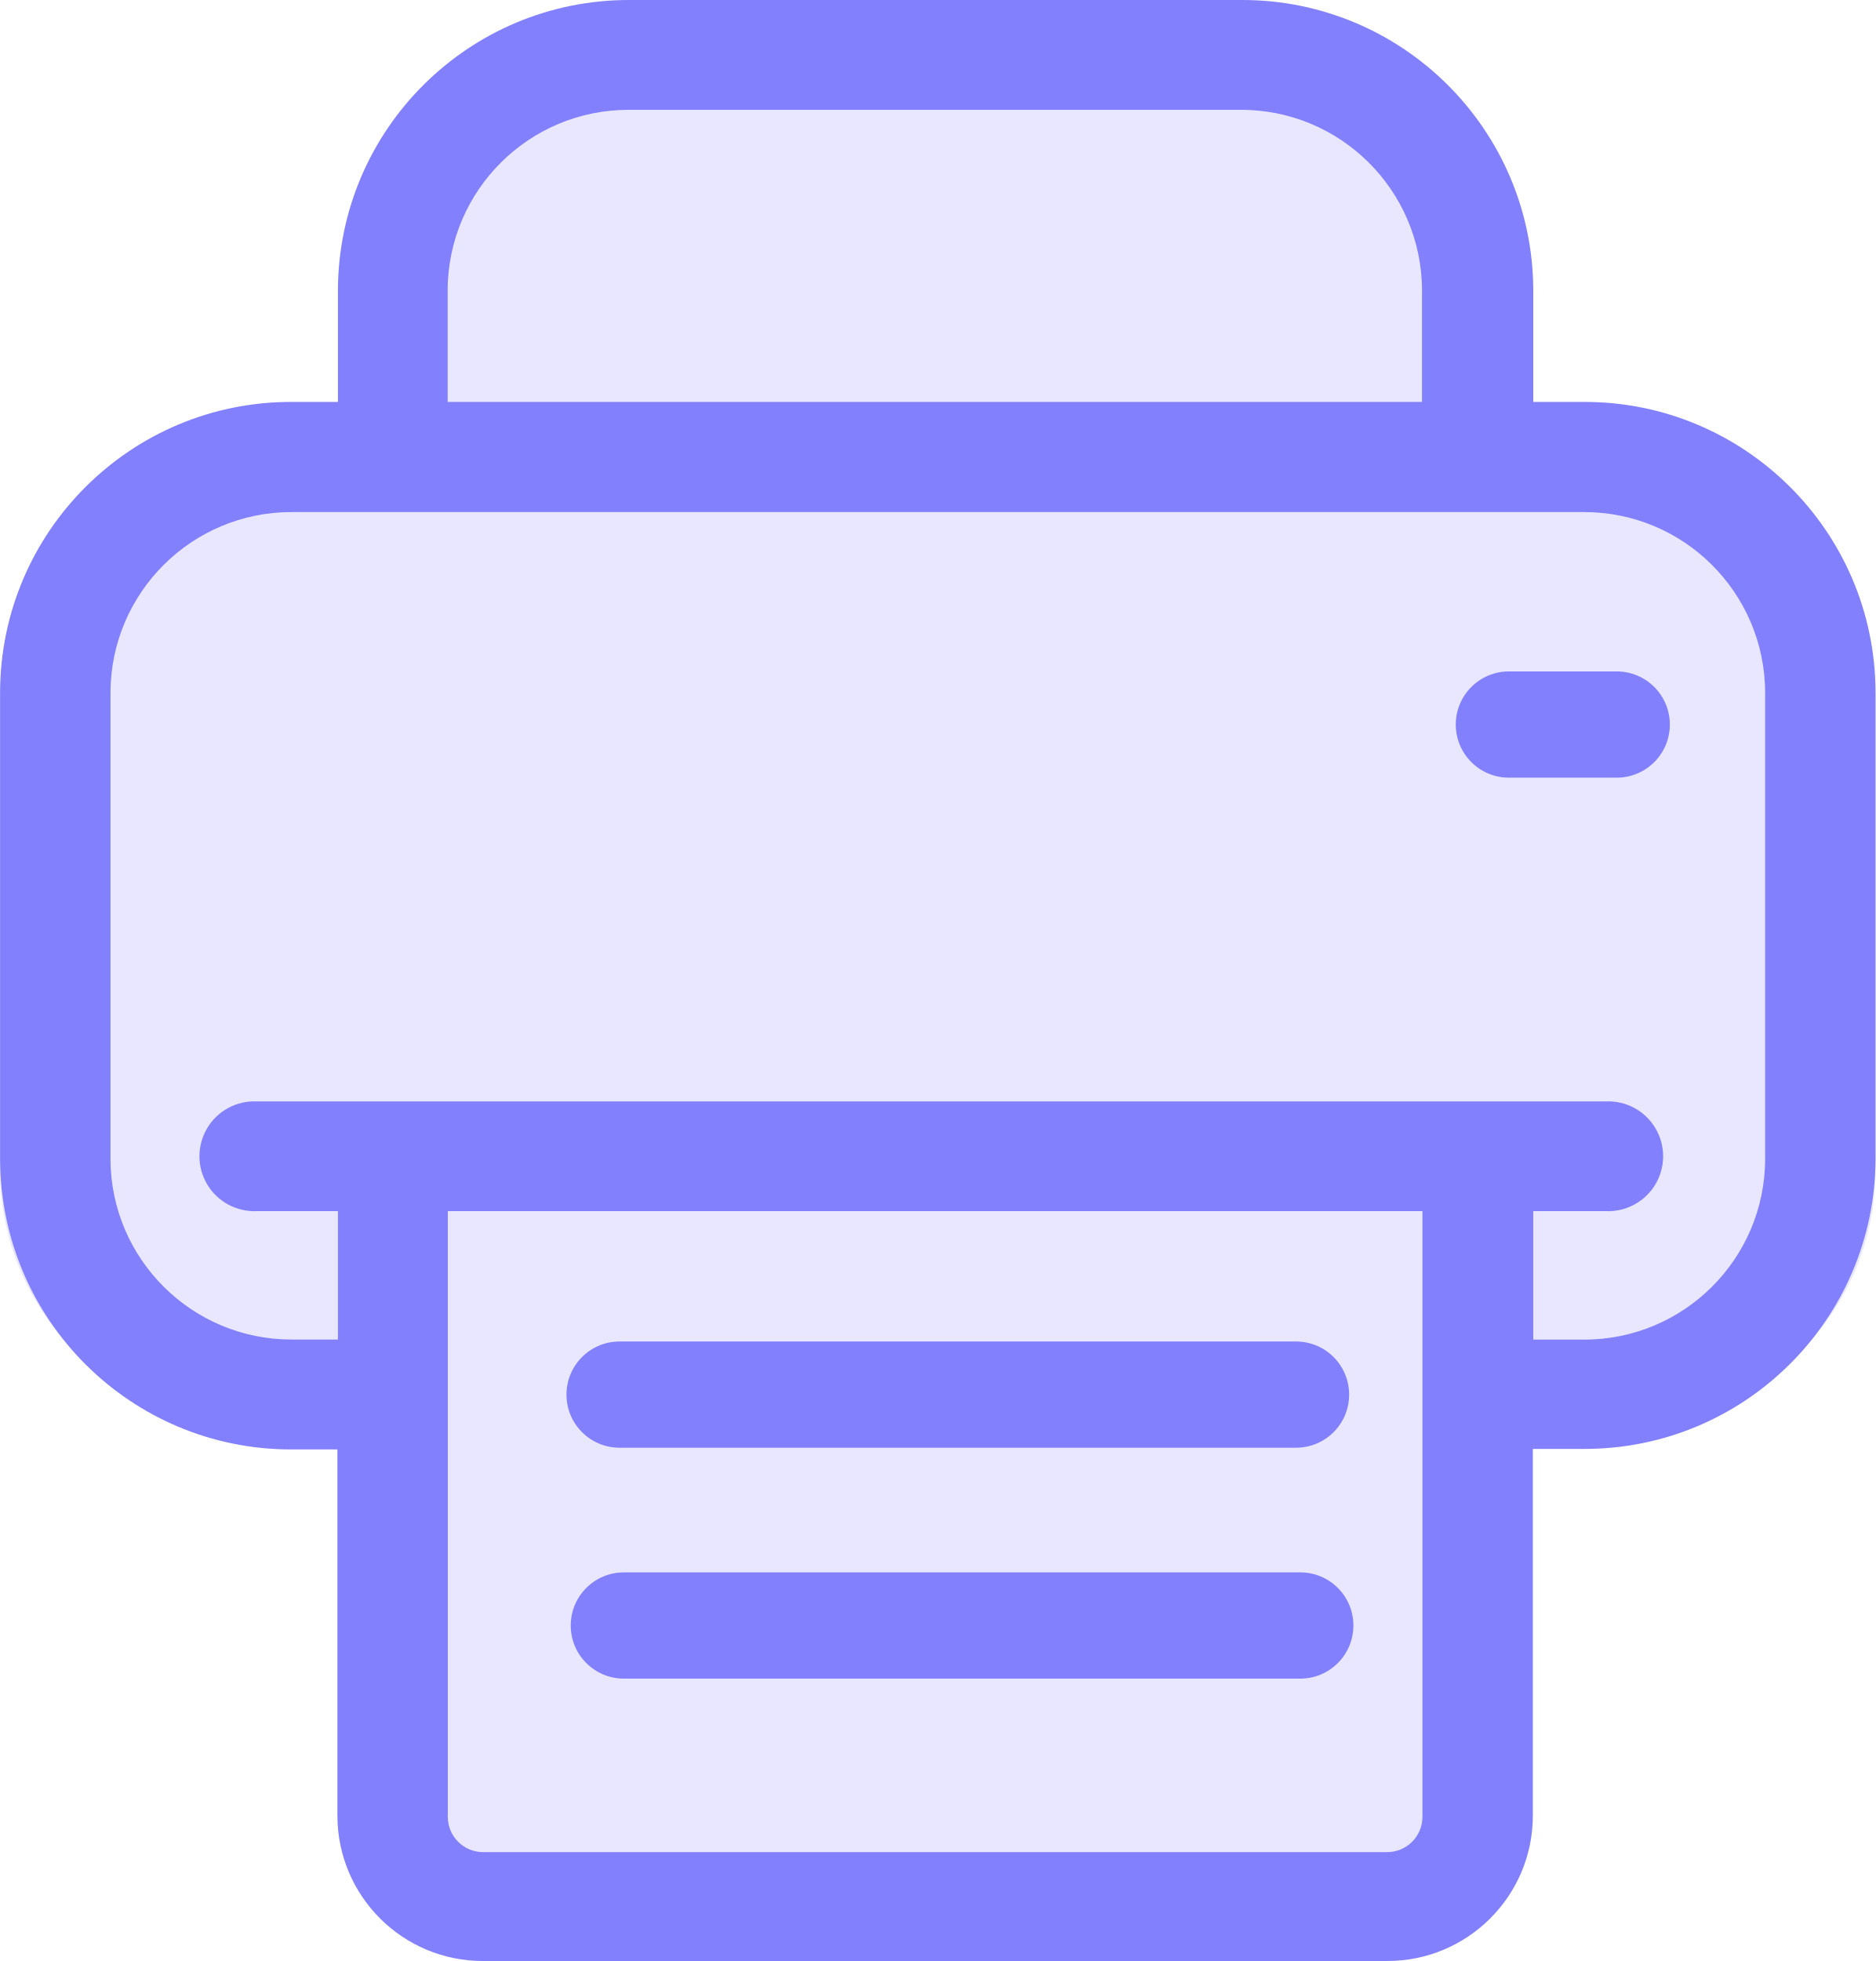
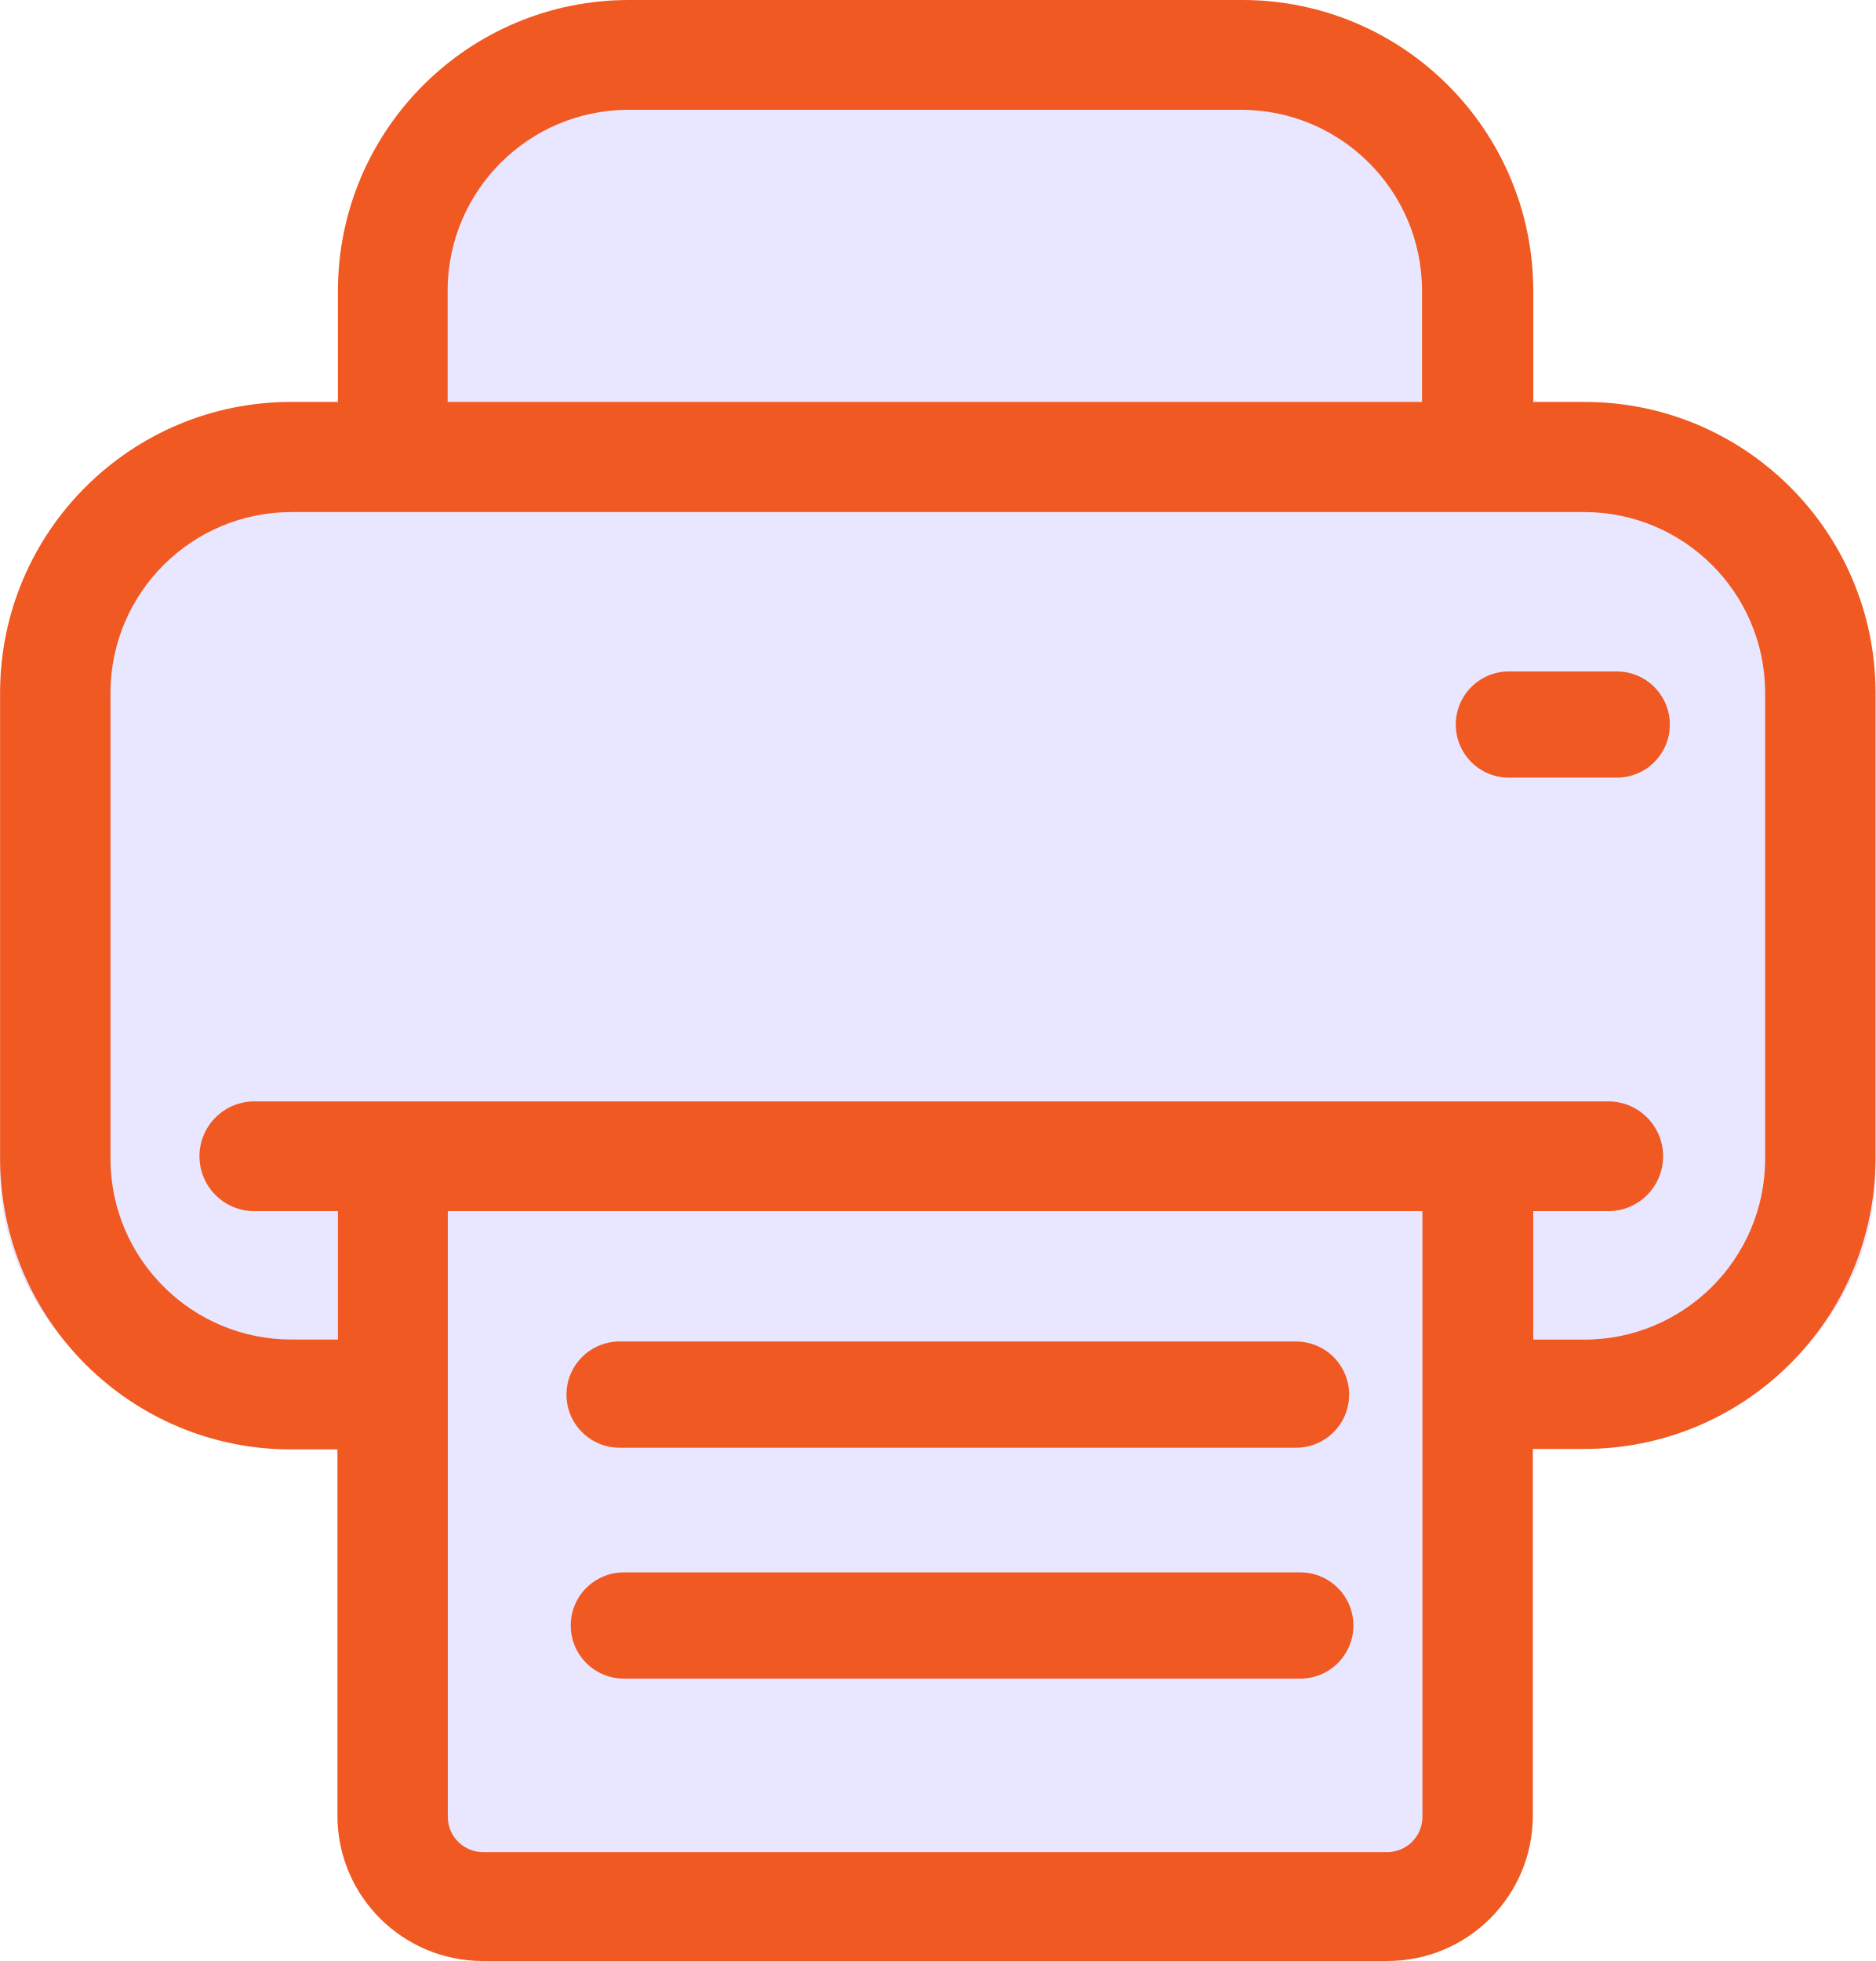
<svg xmlns="http://www.w3.org/2000/svg" id="print-icon" width="22.001" height="23" viewBox="0 0 22.001 23">
  <path id="Union_6" data-name="Union 6" d="M7.19,22a3,3,0,0,1-3-3V16.637a3,3,0,0,1,.14-.91H3a3,3,0,0,1-3-3v-5.5a3,3,0,0,1,3-3H4.346a3,3,0,0,1-.156-.957V3a3,3,0,0,1,3-3H14.81a3,3,0,0,1,3,3v.273a3,3,0,0,1-.156.957H19a3,3,0,0,1,3,3v5.5a3,3,0,0,1-3,3H17.669a3,3,0,0,1,.14.91V19a3,3,0,0,1-3,3Z" transform="translate(0 1)" fill="#e9e7ff" />
-   <path id="Path_46" data-name="Path 46" d="M30.53,4.714h-.595V3.4A3.414,3.414,0,0,0,26.514,0H19.333a3.414,3.414,0,0,0-3.42,3.4V4.714H15.37a3.414,3.414,0,0,0-3.42,3.4V13.6a3.414,3.414,0,0,0,3.42,3.4h.537V21.3A1.706,1.706,0,0,0,17.615,23H28.222a1.706,1.706,0,0,0,1.708-1.7V16.994h.6a3.414,3.414,0,0,0,3.42-3.4V8.113A3.414,3.414,0,0,0,30.53,4.714ZM17.2,3.4a2.123,2.123,0,0,1,2.125-2.112H26.5A2.123,2.123,0,0,1,28.63,3.4V4.714H17.2ZM28.635,21.313a.414.414,0,0,1-.413.41H17.615a.414.414,0,0,1-.413-.41V14.205H28.635Zm4.02-7.713a2.123,2.123,0,0,1-2.125,2.112h-.595V14.205h.854a.644.644,0,1,0,0-1.287H14.958a.644.644,0,1,0,0,1.287h.955v1.506H15.37A2.123,2.123,0,0,1,13.245,13.6V8.118A2.123,2.123,0,0,1,15.37,6.006H30.53a2.123,2.123,0,0,1,2.125,2.112Z" transform="translate(-11.949)" fill="#8280fd" />
-   <path id="Path_47" data-name="Path 47" d="M141.273,338.646h7.935a.623.623,0,1,0,0-1.246h-7.935a.623.623,0,1,0,0,1.246Z" transform="translate(-134.005 -321.666)" fill="#8280fd" />
-   <path id="Path_48" data-name="Path 48" d="M150.213,392.6h-7.94a.623.623,0,1,0,0,1.246h7.935a.623.623,0,0,0,0-1.246Z" transform="translate(-134.955 -374.158)" fill="#8280fd" />
-   <path id="Path_49" data-name="Path 49" d="M359.938,151.9h-1.265a.623.623,0,1,0,0,1.246h1.265a.623.623,0,1,0,0-1.246Z" transform="translate(-340.973 -144.025)" fill="#8280fd" />
+   <path id="Path_46" data-name="Path 46" d="M30.53,4.714h-.595V3.4A3.414,3.414,0,0,0,26.514,0H19.333a3.414,3.414,0,0,0-3.42,3.4V4.714H15.37a3.414,3.414,0,0,0-3.42,3.4V13.6a3.414,3.414,0,0,0,3.42,3.4h.537V21.3A1.706,1.706,0,0,0,17.615,23H28.222a1.706,1.706,0,0,0,1.708-1.7V16.994h.6a3.414,3.414,0,0,0,3.42-3.4V8.113A3.414,3.414,0,0,0,30.53,4.714ZM17.2,3.4a2.123,2.123,0,0,1,2.125-2.112H26.5A2.123,2.123,0,0,1,28.63,3.4V4.714H17.2ZM28.635,21.313a.414.414,0,0,1-.413.41H17.615a.414.414,0,0,1-.413-.41V14.205H28.635Zm4.02-7.713a2.123,2.123,0,0,1-2.125,2.112h-.595V14.205h.854a.644.644,0,1,0,0-1.287H14.958a.644.644,0,1,0,0,1.287h.955v1.506H15.37A2.123,2.123,0,0,1,13.245,13.6V8.118A2.123,2.123,0,0,1,15.37,6.006H30.53a2.123,2.123,0,0,1,2.125,2.112Z" transform="translate(-11.949)" fill="#F15922" />
+   <path id="Path_47" data-name="Path 47" d="M141.273,338.646h7.935a.623.623,0,1,0,0-1.246h-7.935a.623.623,0,1,0,0,1.246Z" transform="translate(-134.005 -321.666)" fill="#F15922" />
+   <path id="Path_48" data-name="Path 48" d="M150.213,392.6h-7.94a.623.623,0,1,0,0,1.246h7.935a.623.623,0,0,0,0-1.246Z" transform="translate(-134.955 -374.158)" fill="#F15922" />
+   <path id="Path_49" data-name="Path 49" d="M359.938,151.9h-1.265a.623.623,0,1,0,0,1.246h1.265a.623.623,0,1,0,0-1.246Z" transform="translate(-340.973 -144.025)" fill="#F15922" />
</svg>
